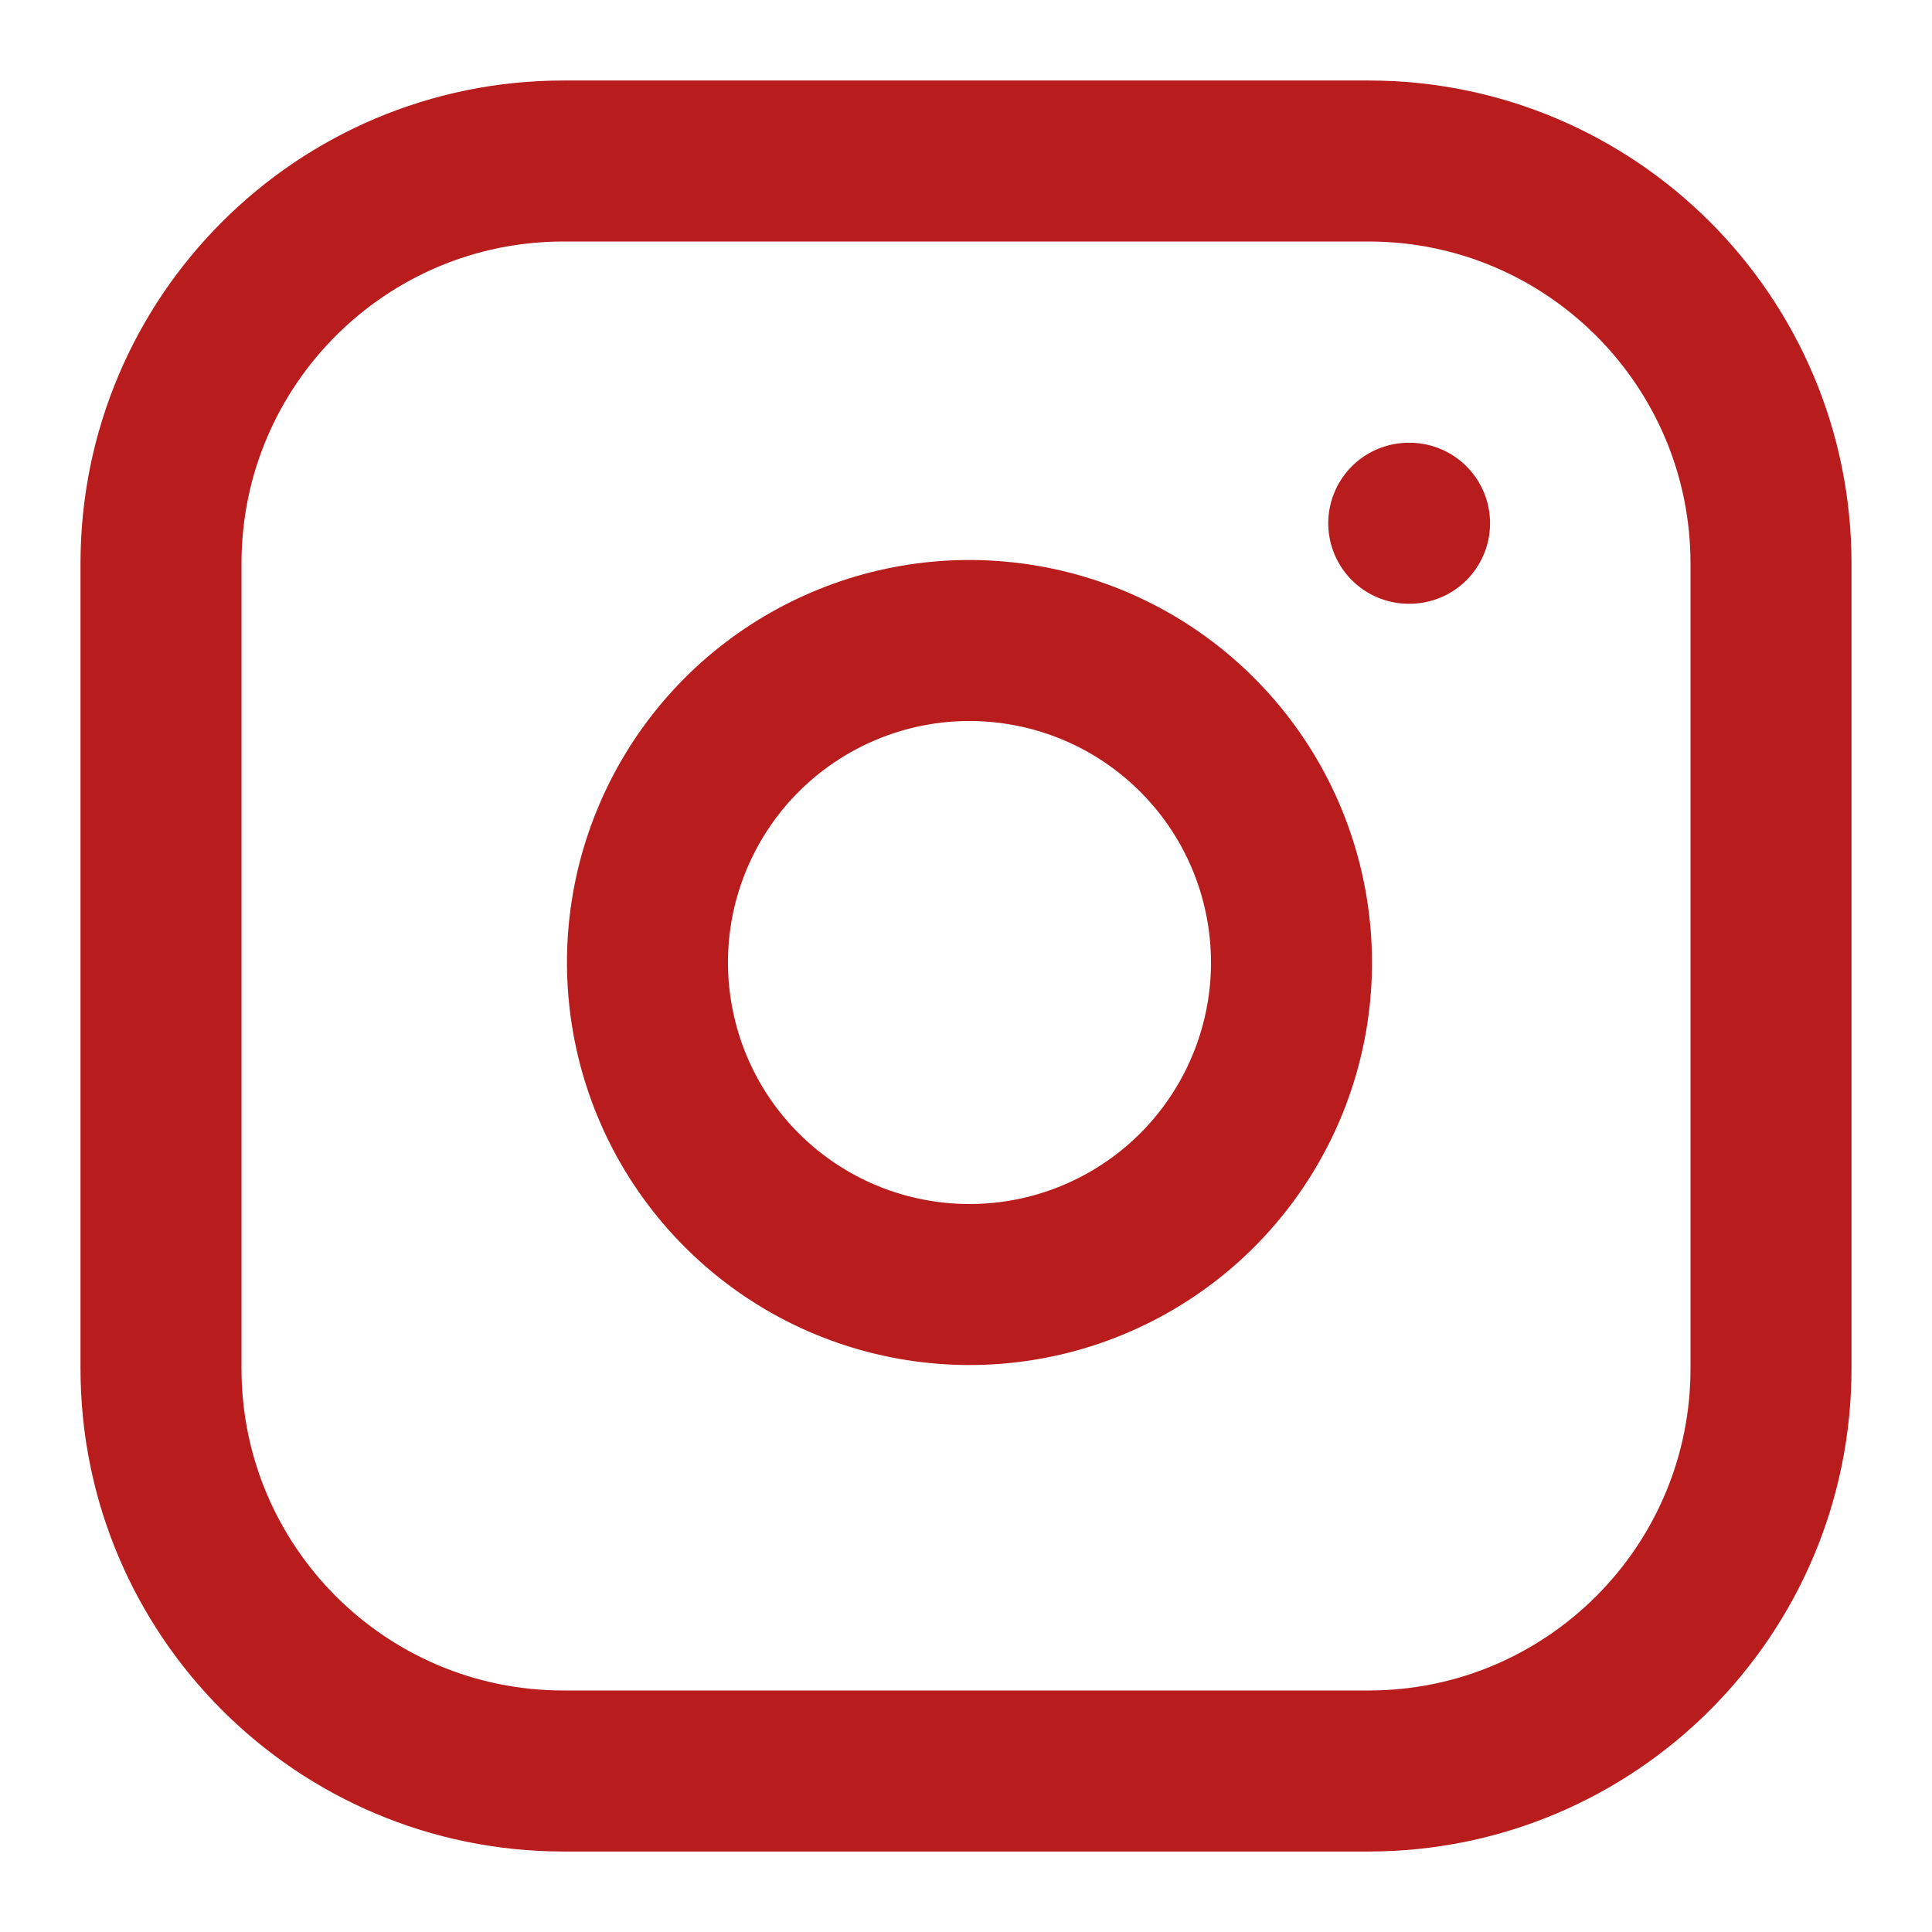
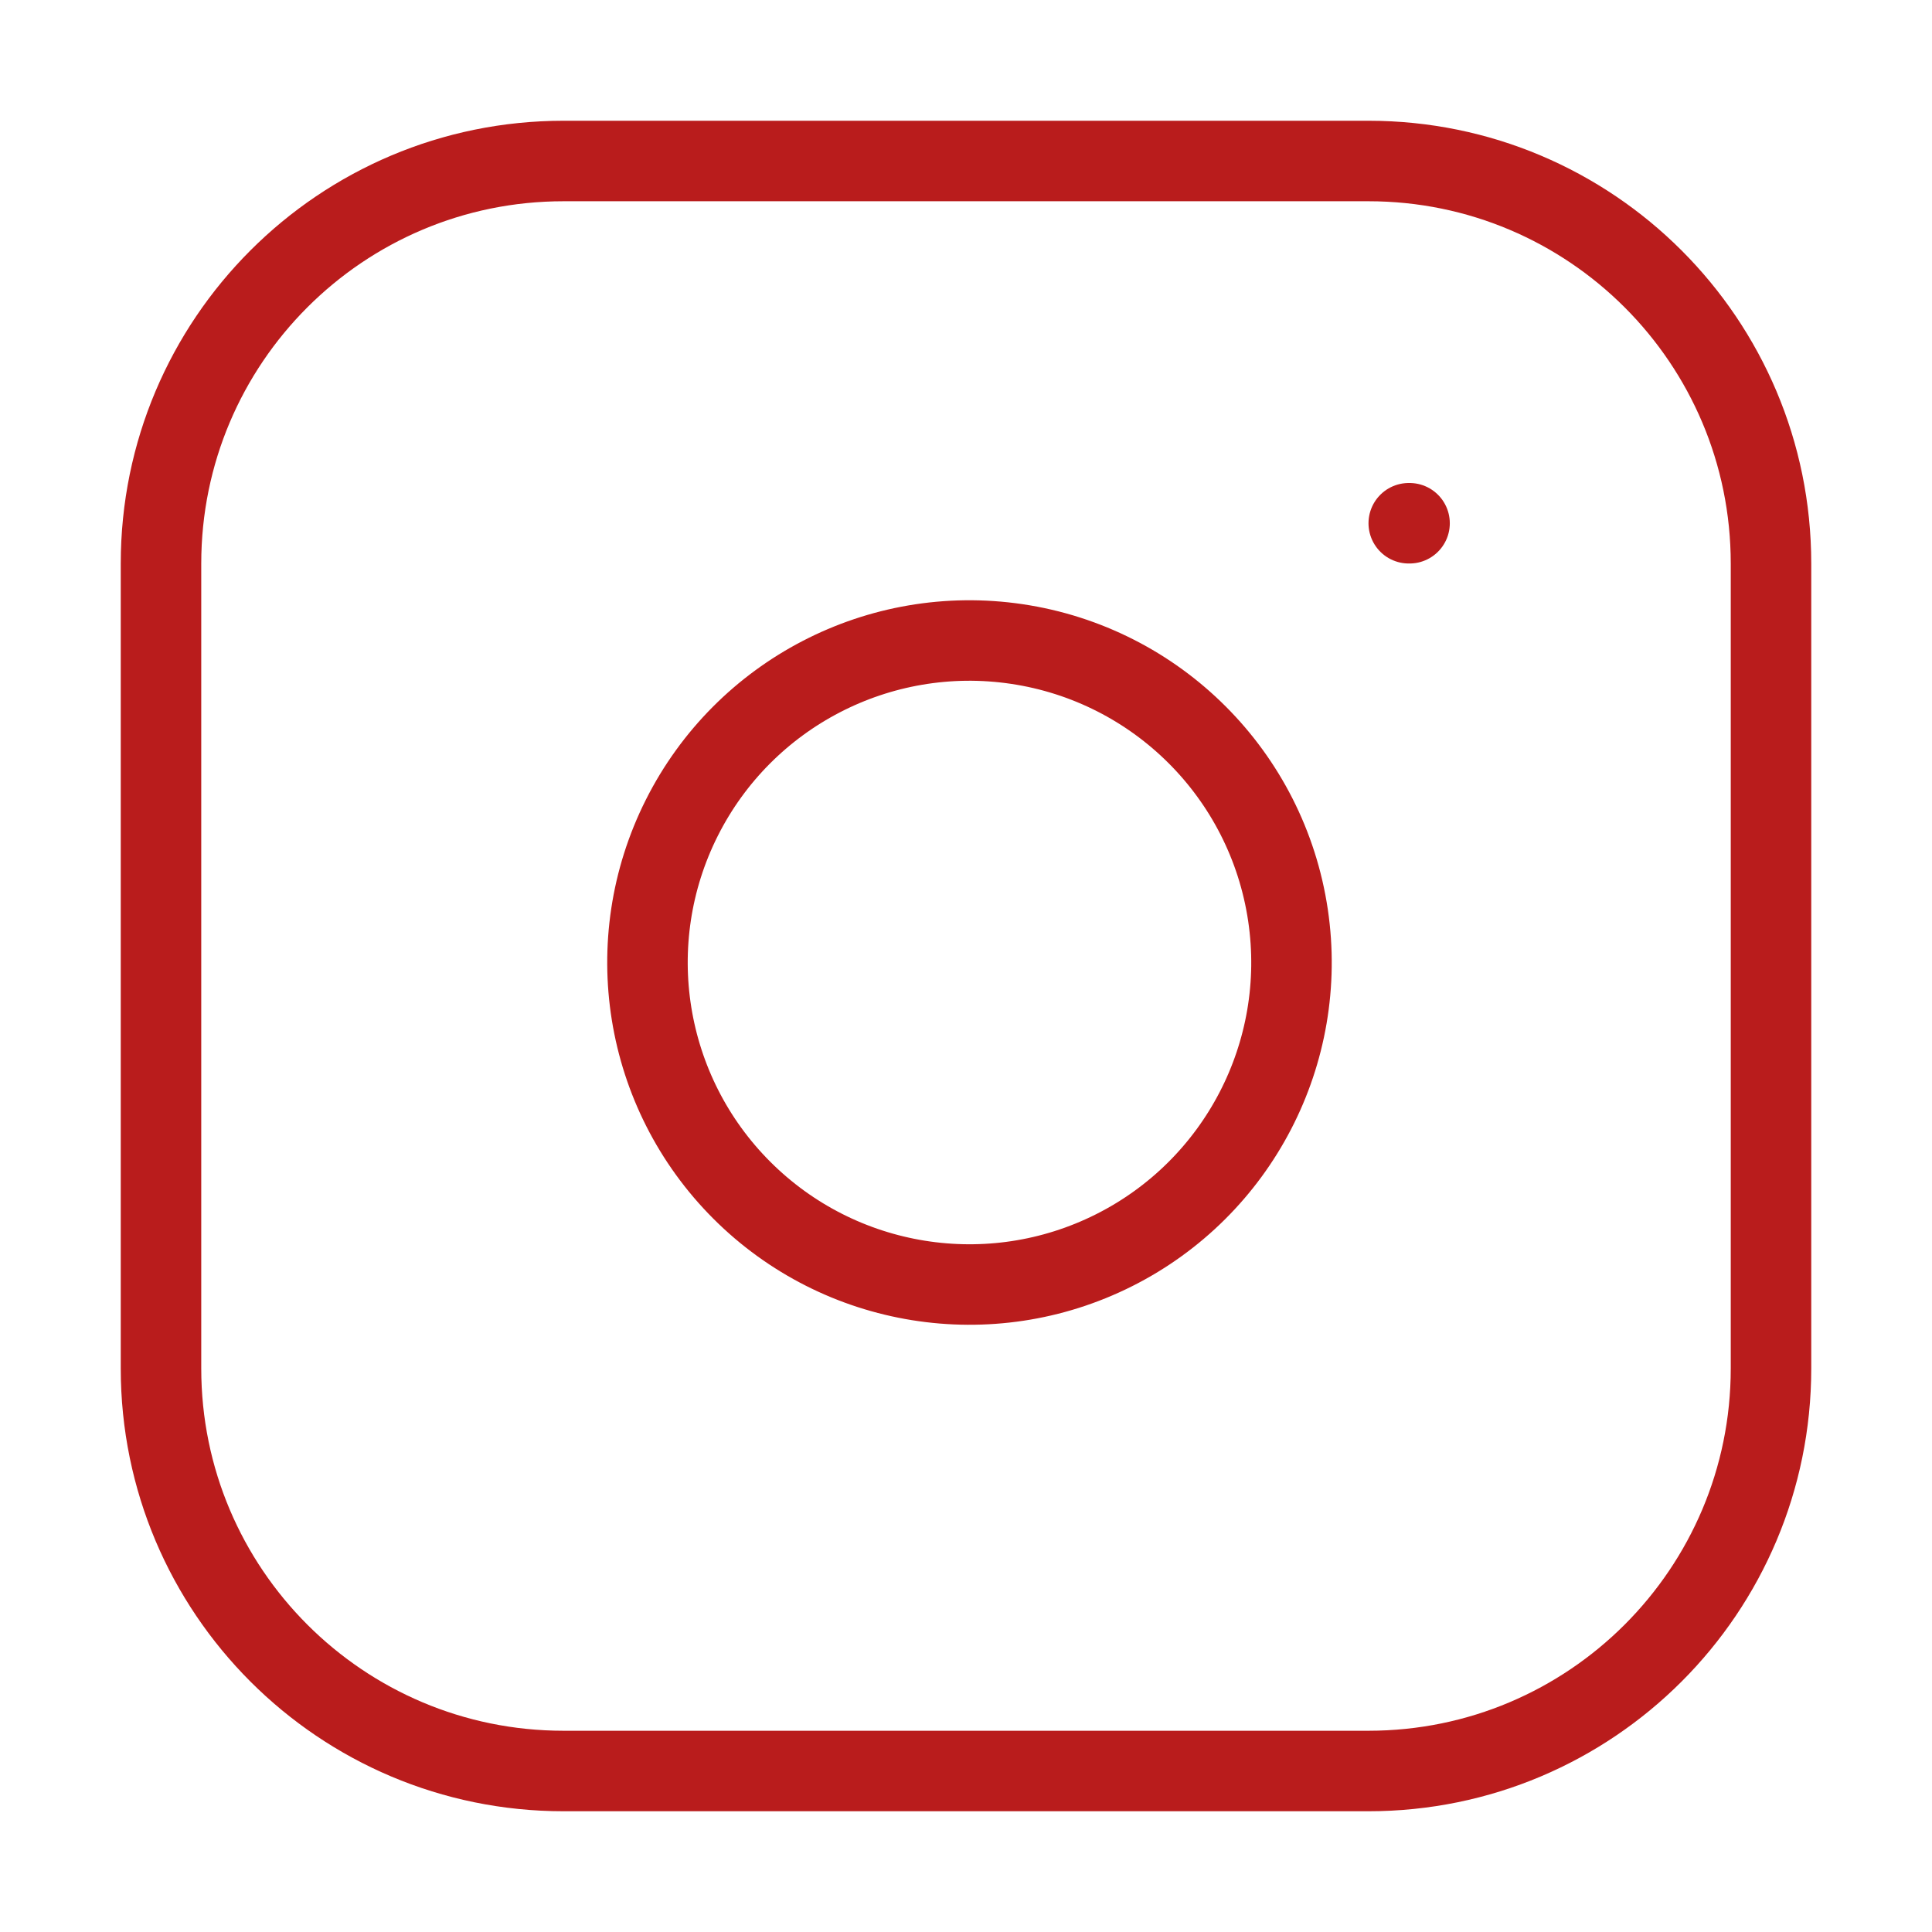
- <svg xmlns="http://www.w3.org/2000/svg" width="24" height="24" viewBox="0 0 24 24" fill="none" stroke="#b91c1c" stroke-width="2" stroke-linecap="round" stroke-linejoin="round" class="lucide lucide-instagram">
+ <svg xmlns="http://www.w3.org/2000/svg" width="24" height="24" viewBox="0 0 24 24" fill="none" stroke="#b91c1c" stroke-width="1" stroke-linecap="round" stroke-linejoin="round" class="lucide lucide-instagram">
  <rect width="20" height="20" x="2" y="2" rx="5" ry="5" />
  <path d="M16 11.37A4 4 0 1 1 12.63 8 4 4 0 0 1 16 11.37z" />
  <line x1="17.5" x2="17.51" y1="6.5" y2="6.5" />
</svg>
